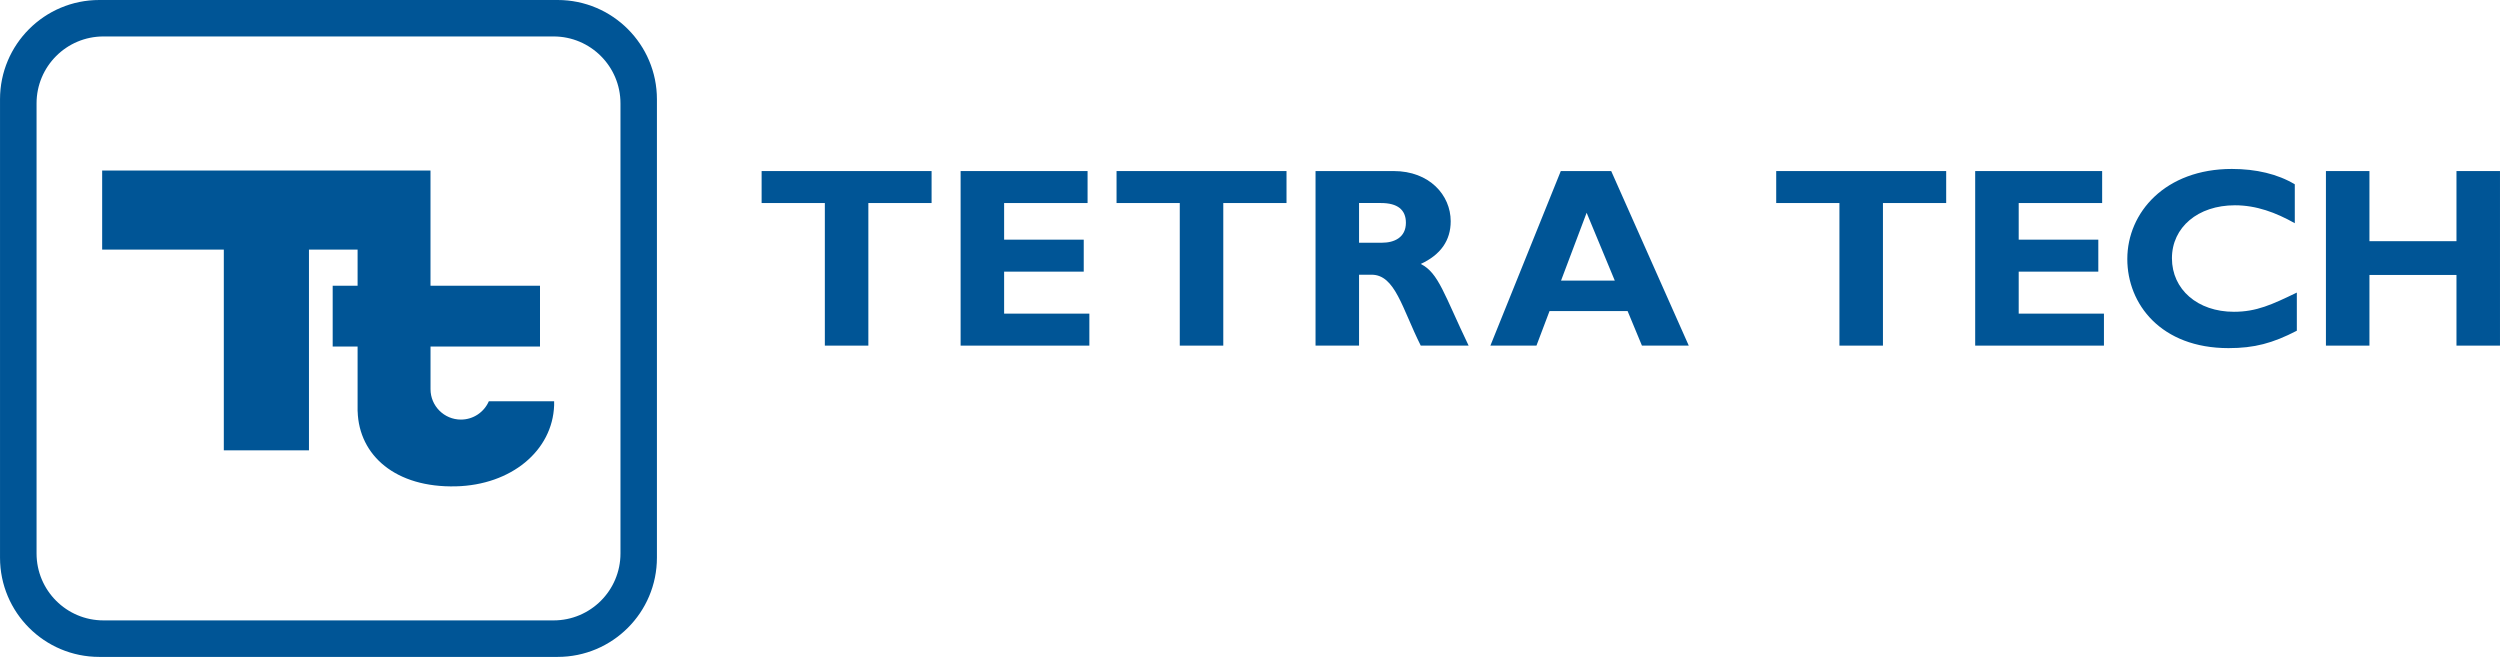
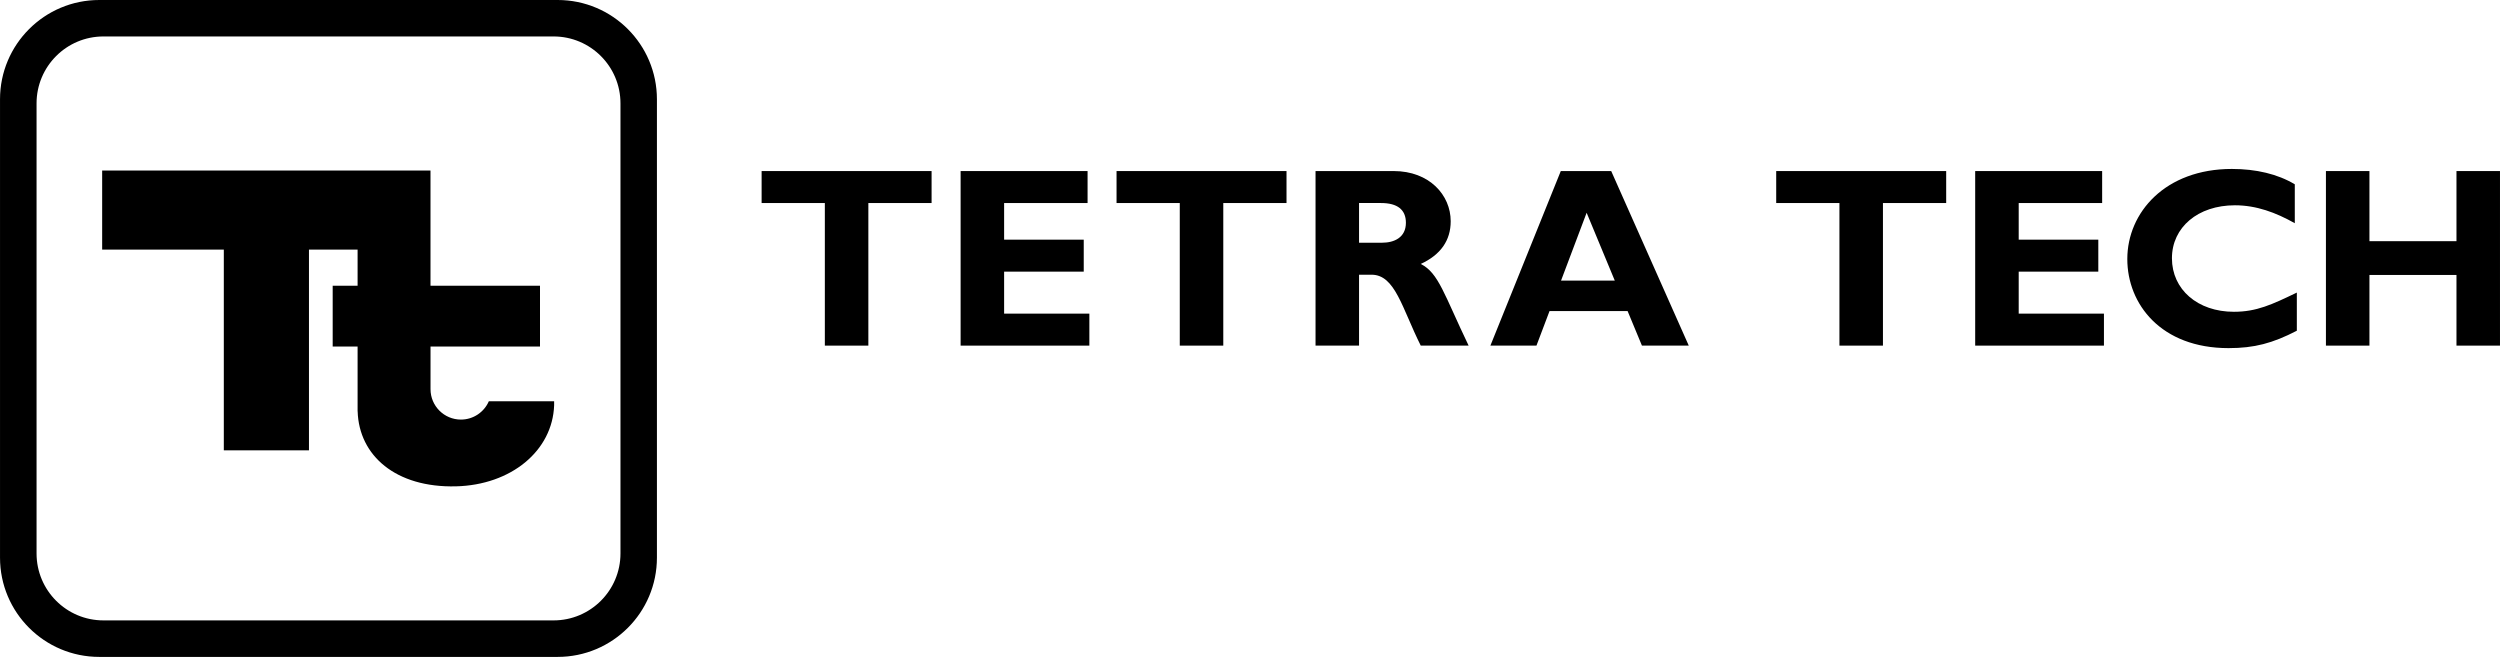
<svg xmlns="http://www.w3.org/2000/svg" version="1.1" id="svg4894" viewBox="0 0 481.083 126.413" height="35.676mm" width="135.772mm">
  <defs id="defs4896" />
  <g transform="translate(-128.0298,-560.5845)" id="layer1">
    <g id="g48" transform="matrix(2.896181,0,0,-2.896181,222.0948,637.8025)">
-       <path d="m 0,0 c -0.31,-0.714 -1.023,-1.217 -1.854,-1.217 -1.115,0 -2.02,0.904 -2.02,2.021 l 0,2.834 7.274,0 0,4.04 -7.274,0 0,0.022 -0.002,0 0,7.633 -21.816,0 0,-5.254 8.083,0 0,-13.341 5.658,0 0,13.341 3.231,0 0,-2.401 -1.655,0 0,-4.04 1.655,0 0,-4.307 0.004,0 c 0.087,-2.939 2.531,-5.083 6.528,-4.984 3.668,0.088 6.422,2.362 6.527,5.386 0.003,0.09 0.003,0.179 0,0.267 L 0,0 Z m 8.747,-10.113 c 0,-2.455 -1.99,-4.447 -4.445,-4.447 l -29.908,0 c -2.455,0 -4.445,1.992 -4.445,4.447 l 0,29.907 c 0,2.455 1.99,4.446 4.445,4.446 l 29.908,0 c 2.455,0 4.445,-1.991 4.445,-4.446 l 0,-29.907 z m -4.176,36.775 -30.454,0 c -3.643,0 -6.596,-2.954 -6.596,-6.598 l 0,-30.453 c 0,-3.645 2.953,-6.597 6.596,-6.597 l 30.454,0 c 3.644,0 6.598,2.952 6.598,6.597 l 0,30.453 c 0,3.644 -2.954,6.598 -6.598,6.598" style="fill:#005596;fill-opacity:1;fill-rule:nonzero;stroke:none" id="path50" />
+       <path d="m 0,0 c -0.31,-0.714 -1.023,-1.217 -1.854,-1.217 -1.115,0 -2.02,0.904 -2.02,2.021 l 0,2.834 7.274,0 0,4.04 -7.274,0 0,0.022 -0.002,0 0,7.633 -21.816,0 0,-5.254 8.083,0 0,-13.341 5.658,0 0,13.341 3.231,0 0,-2.401 -1.655,0 0,-4.04 1.655,0 0,-4.307 0.004,0 c 0.087,-2.939 2.531,-5.083 6.528,-4.984 3.668,0.088 6.422,2.362 6.527,5.386 0.003,0.09 0.003,0.179 0,0.267 L 0,0 Z m 8.747,-10.113 c 0,-2.455 -1.99,-4.447 -4.445,-4.447 l -29.908,0 c -2.455,0 -4.445,1.992 -4.445,4.447 l 0,29.907 c 0,2.455 1.99,4.446 4.445,4.446 l 29.908,0 c 2.455,0 4.445,-1.991 4.445,-4.446 l 0,-29.907 z m -4.176,36.775 -30.454,0 c -3.643,0 -6.596,-2.954 -6.596,-6.598 l 0,-30.453 c 0,-3.645 2.953,-6.597 6.596,-6.597 l 30.454,0 c 3.644,0 6.598,2.952 6.598,6.597 l 0,30.453 c 0,3.644 -2.954,6.598 -6.598,6.598" style="fill:#000;fill-opacity:1;fill-rule:nonzero;stroke:none" id="path50" />
    </g>
    <g transform="matrix(2.874323,0,0,-2.874323,-714.0906,2078.292)" id="g4845">
      <g transform="translate(355.3486,514.4293)" id="g52">
-         <path id="path54" style="fill:#005596;fill-opacity:1;fill-rule:nonzero;stroke:none" d="m 0,0 -4.233,0 0,-9.546 -2.913,0 0,9.546 -4.233,0 0,2.141 L 0,2.141 0,0 Z" />
+         <path id="path54" style="fill:#000;fill-opacity:1;fill-rule:nonzero;stroke:none" d="m 0,0 -4.233,0 0,-9.546 -2.913,0 0,9.546 -4.233,0 0,2.141 L 0,2.141 0,0 Z" />
      </g>
      <g transform="translate(365.9122,504.8833)" id="g56">
-         <path id="path58" style="fill:#005596;fill-opacity:1;fill-rule:nonzero;stroke:none" d="m 0,0 -8.62,0 0,11.687 8.5,0 0,-2.141 -5.587,0 0,-2.452 5.33,0 0,-2.141 -5.33,0 0,-2.811 L 0,2.142 0,0 Z" />
+         <path id="path58" style="fill:#000;fill-opacity:1;fill-rule:nonzero;stroke:none" d="m 0,0 -8.62,0 0,11.687 8.5,0 0,-2.141 -5.587,0 0,-2.452 5.33,0 0,-2.141 -5.33,0 0,-2.811 L 0,2.142 0,0 Z" />
      </g>
      <g transform="translate(379.1112,514.4293)" id="g60">
-         <path id="path62" style="fill:#005596;fill-opacity:1;fill-rule:nonzero;stroke:none" d="m 0,0 -4.233,0 0,-9.546 -2.913,0 0,9.546 -4.233,0 0,2.141 L 0,2.141 0,0 Z" />
+         <path id="path62" style="fill:#000;fill-opacity:1;fill-rule:nonzero;stroke:none" d="m 0,0 -4.233,0 0,-9.546 -2.913,0 0,9.546 -4.233,0 0,2.141 L 0,2.141 0,0 Z" />
      </g>
      <g transform="translate(383.9675,511.7727)" id="g64">
-         <path id="path66" style="fill:#005596;fill-opacity:1;fill-rule:nonzero;stroke:none" d="m 0,0 1.542,0 c 0.806,0 1.595,0.343 1.595,1.337 0,0.874 -0.566,1.32 -1.663,1.32 L 0,2.657 0,0 Z m 2.314,4.798 c 2.399,0 3.822,-1.61 3.822,-3.359 0,-1.285 -0.668,-2.244 -2.005,-2.861 1.199,-0.6 1.56,-2.04 3.205,-5.467 l -3.205,0 C 2.879,-4.387 2.417,-2.142 0.84,-2.142 l -0.84,0 0,-4.747 -2.913,0 0,11.687 5.227,0 z" />
+         <path id="path66" style="fill:#000;fill-opacity:1;fill-rule:nonzero;stroke:none" d="m 0,0 1.542,0 c 0.806,0 1.595,0.343 1.595,1.337 0,0.874 -0.566,1.32 -1.663,1.32 L 0,2.657 0,0 Z m 2.314,4.798 c 2.399,0 3.822,-1.61 3.822,-3.359 0,-1.285 -0.668,-2.244 -2.005,-2.861 1.199,-0.6 1.56,-2.04 3.205,-5.467 l -3.205,0 C 2.879,-4.387 2.417,-2.142 0.84,-2.142 l -0.84,0 0,-4.747 -2.913,0 0,11.687 5.227,0 z" />
      </g>
      <g transform="translate(399.204,513.7783)" id="g68">
-         <path id="path70" style="fill:#005596;fill-opacity:1;fill-rule:nonzero;stroke:none" d="m 0,0 -1.713,-4.542 3.598,0 L 0,0 Z m 6.838,-8.895 -3.135,0 -0.96,2.314 -5.227,0 -0.875,-2.314 -3.084,0 4.713,11.687 3.375,0 5.193,-11.687 z" />
+         <path id="path70" style="fill:#000;fill-opacity:1;fill-rule:nonzero;stroke:none" d="m 0,0 -1.713,-4.542 3.598,0 L 0,0 Z m 6.838,-8.895 -3.135,0 -0.96,2.314 -5.227,0 -0.875,-2.314 -3.084,0 4.713,11.687 3.375,0 5.193,-11.687 z" />
      </g>
      <g transform="translate(423.2763,514.4293)" id="g72">
-         <path id="path74" style="fill:#005596;fill-opacity:1;fill-rule:nonzero;stroke:none" d="m 0,0 -4.234,0 0,-9.546 -2.913,0 0,9.546 -4.233,0 0,2.141 L 0,2.141 0,0 Z" />
+         <path id="path74" style="fill:#000;fill-opacity:1;fill-rule:nonzero;stroke:none" d="m 0,0 -4.234,0 0,-9.546 -2.913,0 0,9.546 -4.233,0 0,2.141 L 0,2.141 0,0 Z" />
      </g>
      <g transform="translate(433.838,504.8833)" id="g76">
-         <path id="path78" style="fill:#005596;fill-opacity:1;fill-rule:nonzero;stroke:none" d="m 0,0 -8.62,0 0,11.687 8.5,0 0,-2.141 -5.587,0 0,-2.452 5.33,0 0,-2.141 -5.33,0 0,-2.811 L 0,2.142 0,0 Z" />
+         <path id="path78" style="fill:#000;fill-opacity:1;fill-rule:nonzero;stroke:none" d="m 0,0 -8.62,0 0,11.687 8.5,0 0,-2.141 -5.587,0 0,-2.452 5.33,0 0,-2.141 -5.33,0 0,-2.811 L 0,2.142 0,0 Z" />
      </g>
      <g transform="translate(446.7525,505.8807)" id="g80">
-         <path id="path82" style="fill:#005596;fill-opacity:1;fill-rule:nonzero;stroke:none" d="m 0,0 c -1.621,-0.84 -2.85,-1.165 -4.574,-1.165 -4.522,0 -6.776,2.947 -6.776,5.964 0,3.119 2.543,6.032 6.998,6.032 1.621,0 3.072,-0.342 4.215,-1.028 l 0,-2.605 c -1.279,0.72 -2.577,1.2 -4.01,1.2 -2.475,0 -4.215,-1.474 -4.215,-3.547 0,-2.091 1.722,-3.583 4.146,-3.583 1.519,0 2.544,0.48 4.216,1.286 L 0,0 Z" />
+         <path id="path82" style="fill:#000;fill-opacity:1;fill-rule:nonzero;stroke:none" d="m 0,0 c -1.621,-0.84 -2.85,-1.165 -4.574,-1.165 -4.522,0 -6.776,2.947 -6.776,5.964 0,3.119 2.543,6.032 6.998,6.032 1.621,0 3.072,-0.342 4.215,-1.028 l 0,-2.605 c -1.279,0.72 -2.577,1.2 -4.01,1.2 -2.475,0 -4.215,-1.474 -4.215,-3.547 0,-2.091 1.722,-3.583 4.146,-3.583 1.519,0 2.544,0.48 4.216,1.286 L 0,0 Z" />
      </g>
      <g transform="translate(460.3532,504.8833)" id="g84">
-         <path id="path86" style="fill:#005596;fill-opacity:1;fill-rule:nonzero;stroke:none" d="m 0,0 -2.913,0 0,4.731 -5.827,0 0,-4.731 -2.913,0 0,11.687 2.913,0 0,-4.695 5.827,0 0,4.695 2.913,0 L 0,0 Z" />
+         <path id="path86" style="fill:#000;fill-opacity:1;fill-rule:nonzero;stroke:none" d="m 0,0 -2.913,0 0,4.731 -5.827,0 0,-4.731 -2.913,0 0,11.687 2.913,0 0,-4.695 5.827,0 0,4.695 2.913,0 L 0,0 Z" />
      </g>
    </g>
  </g>
</svg>
